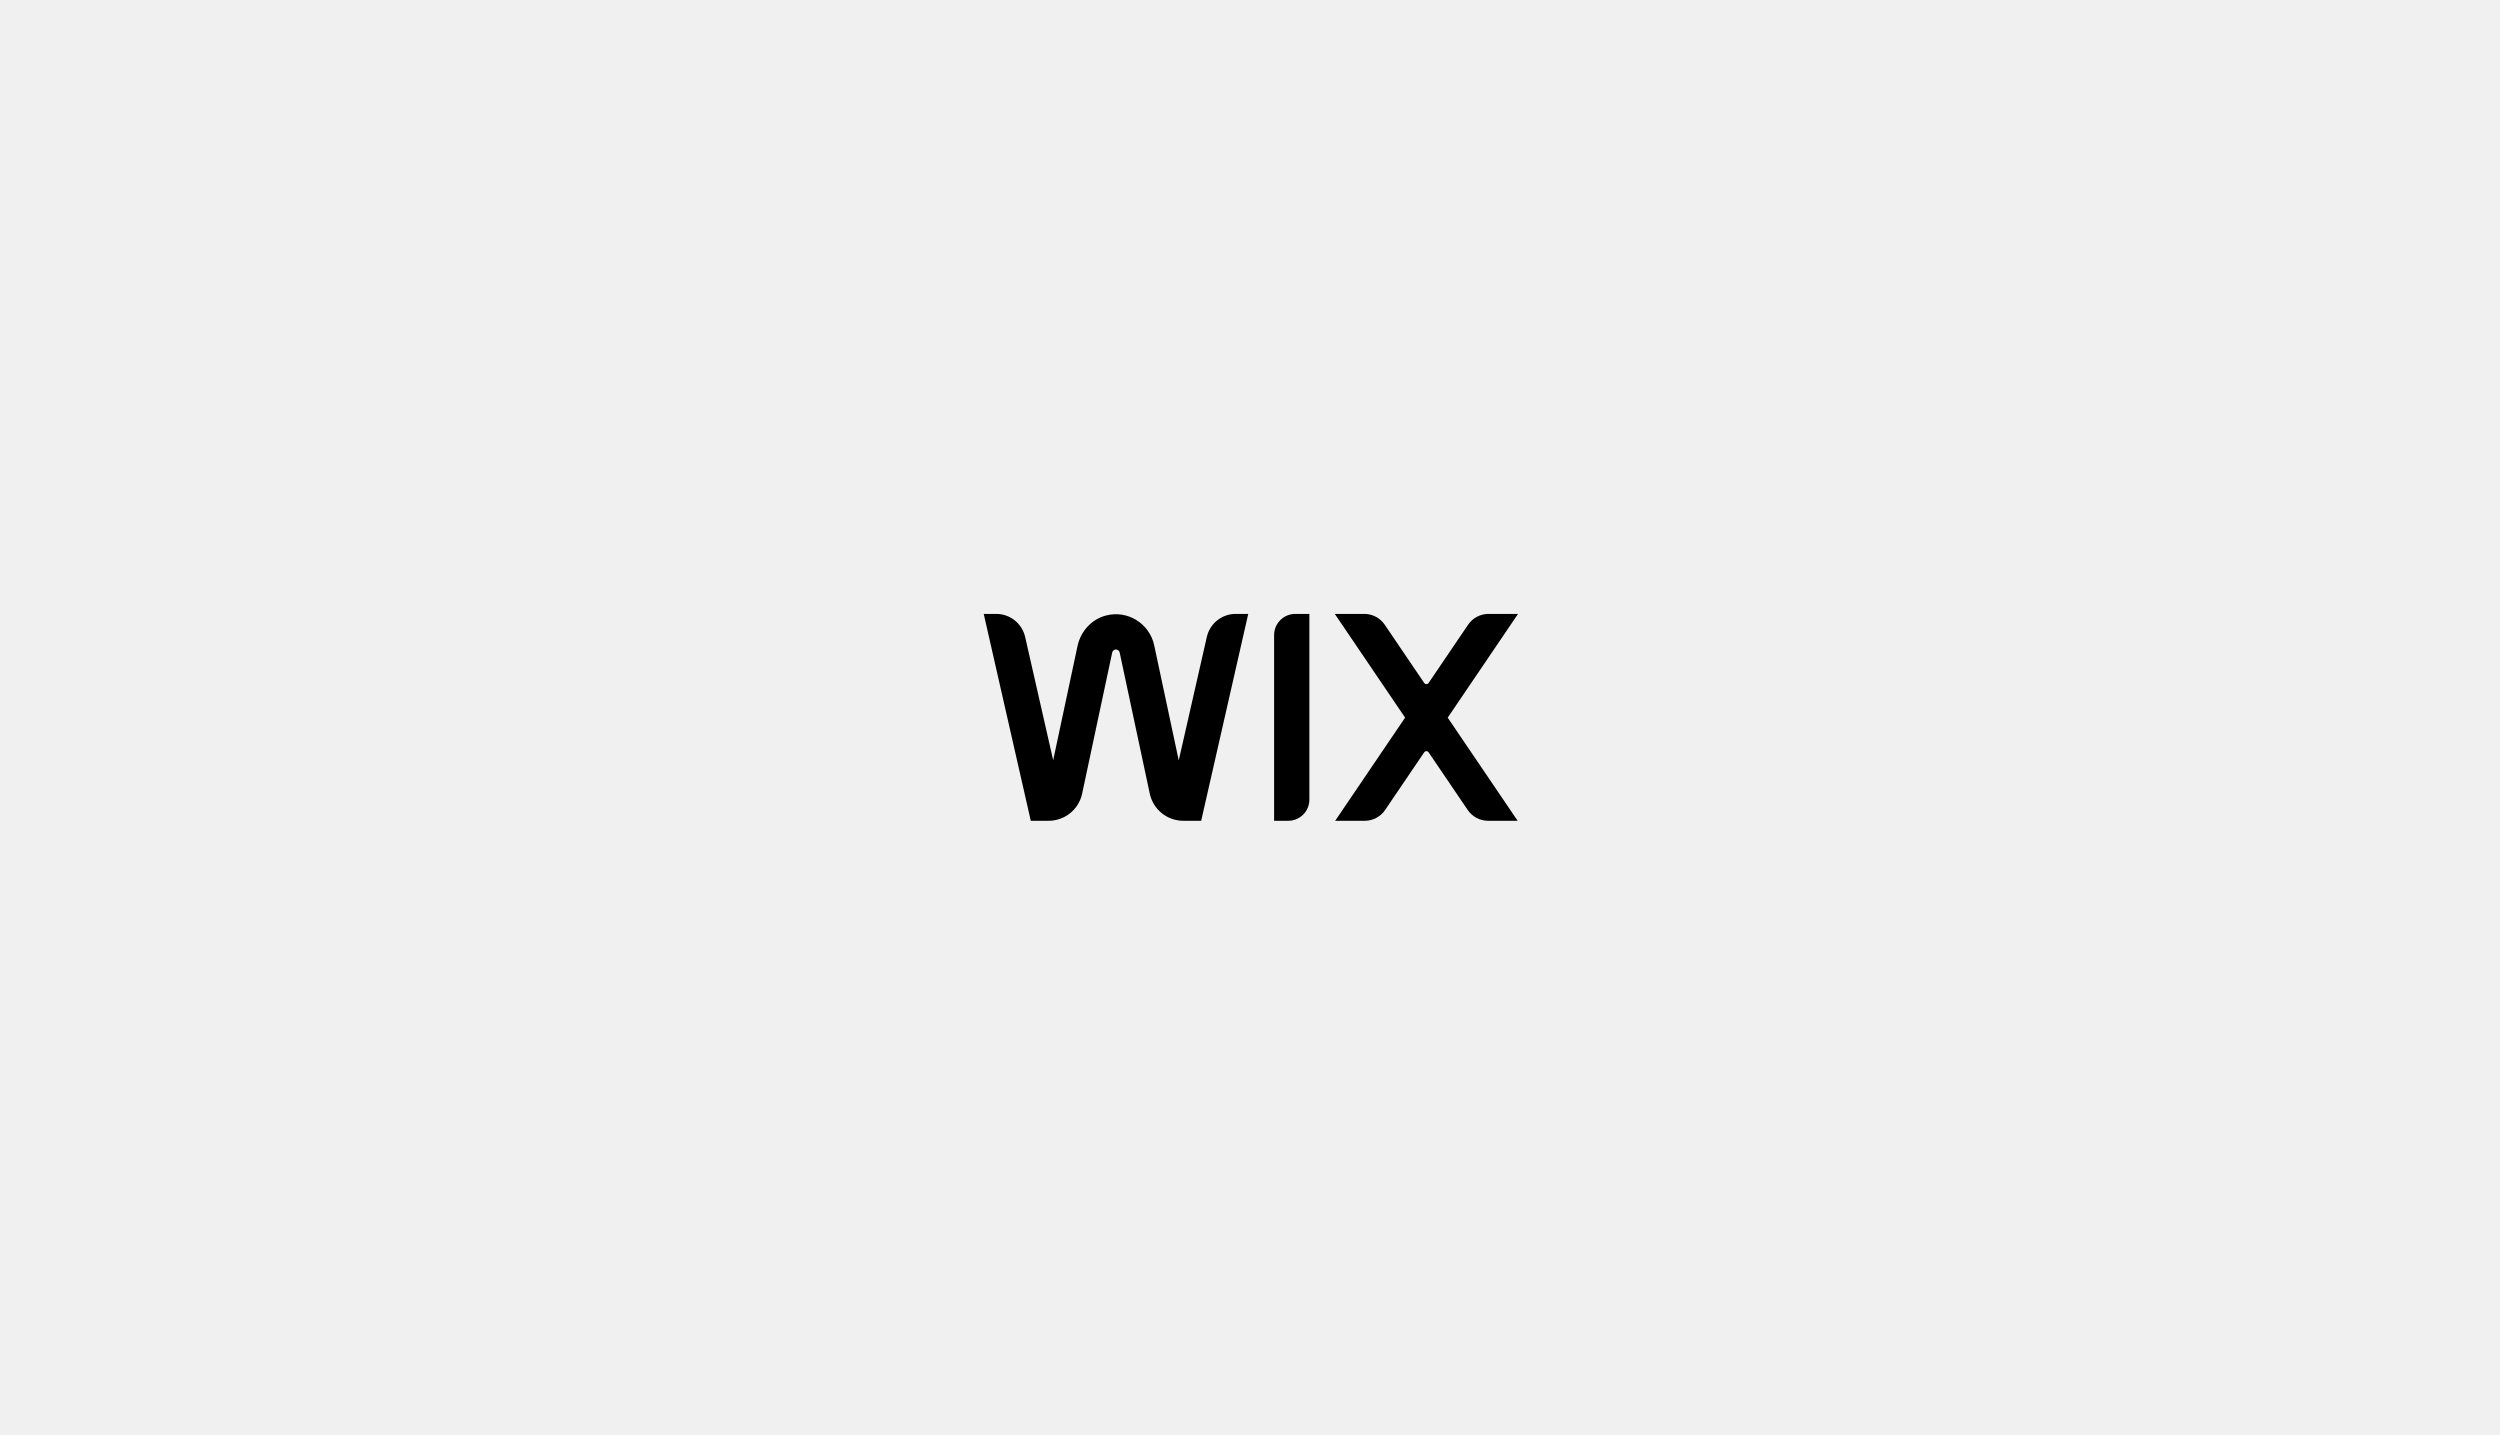
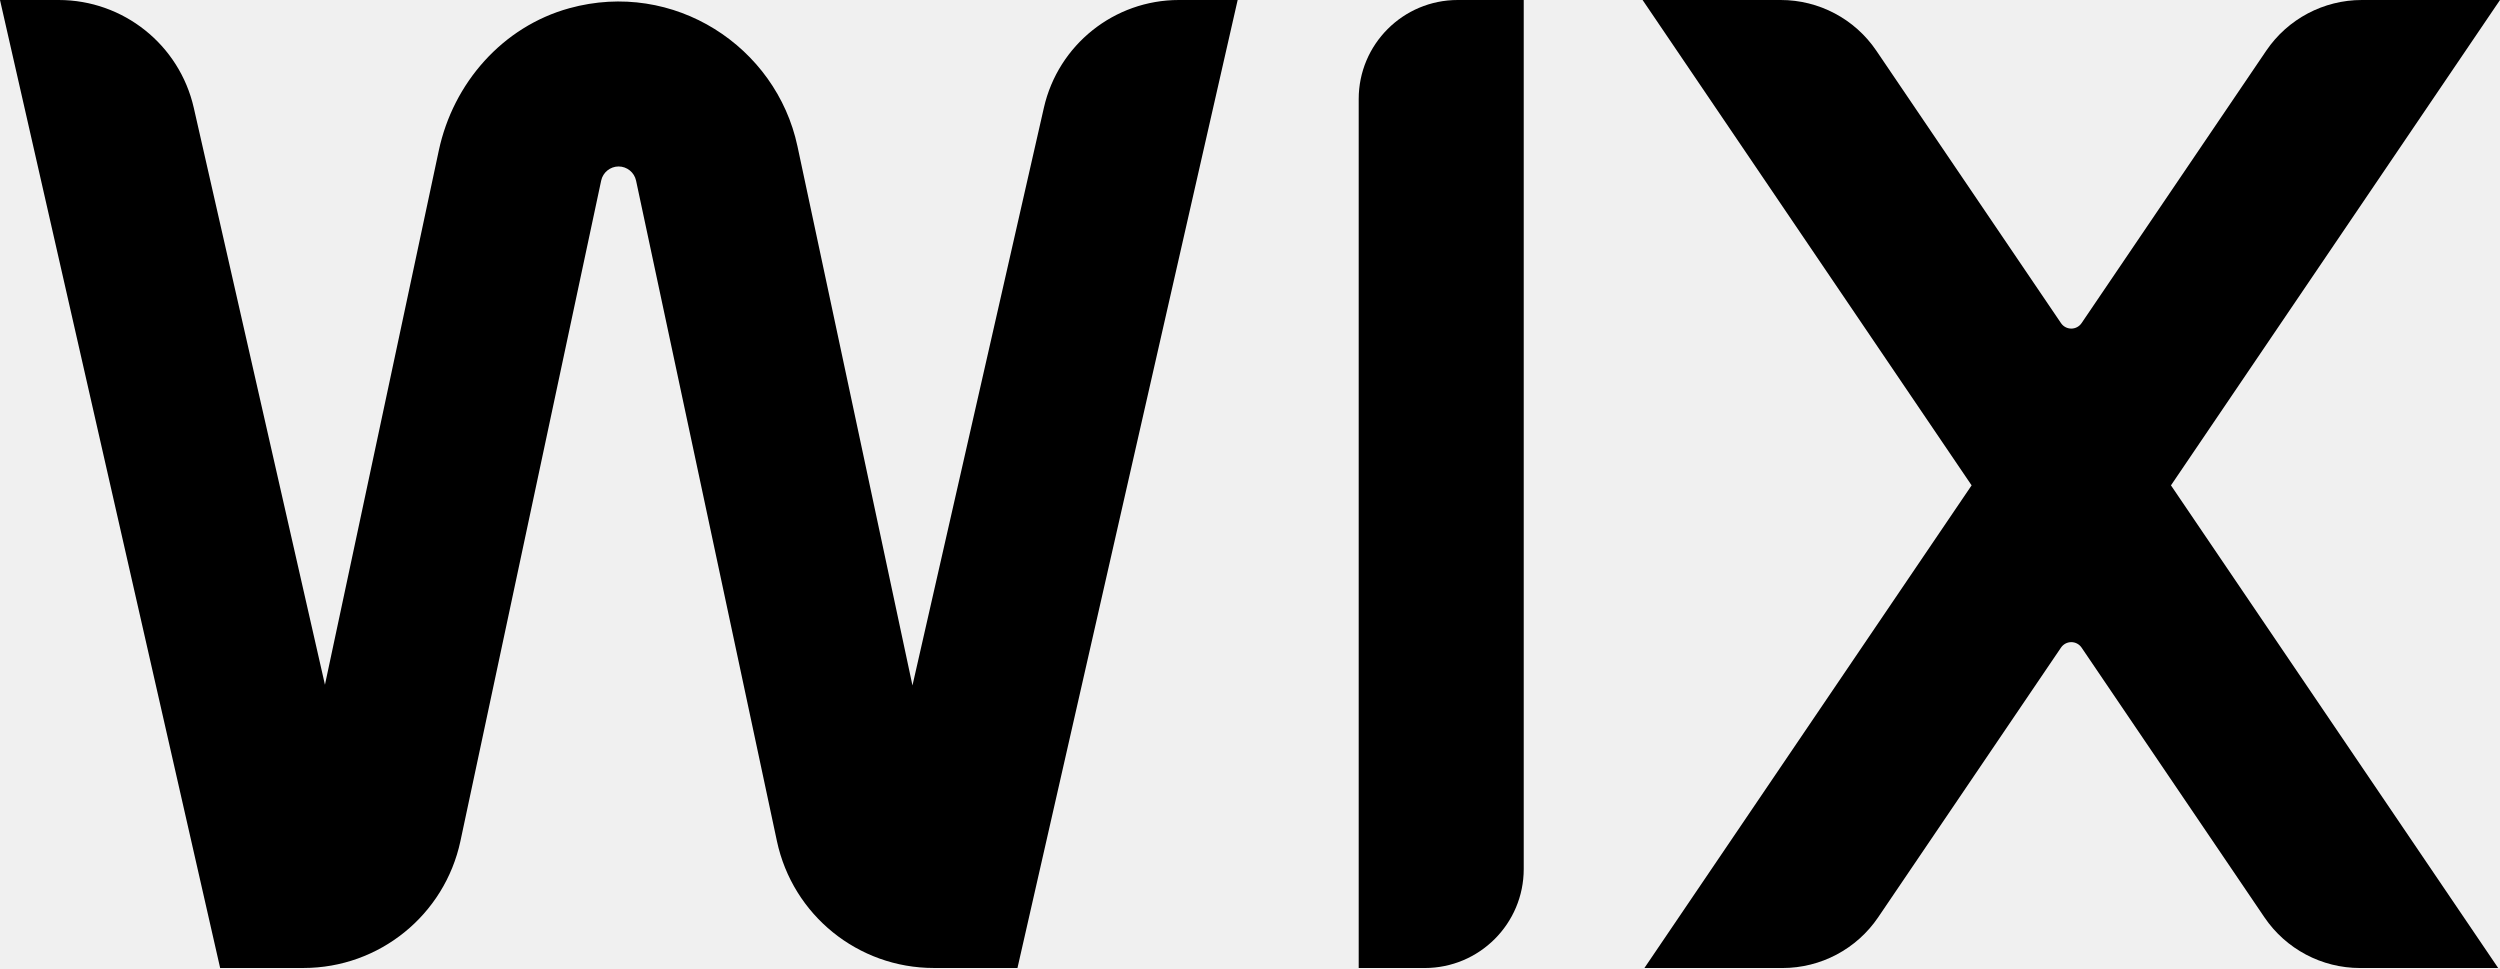
- <svg xmlns="http://www.w3.org/2000/svg" data-bbox="266 166 144.476 55.942" viewBox="0 0 676 388" height="388" width="676" data-type="shape">
+ <svg xmlns="http://www.w3.org/2000/svg" data-bbox="266 166 144.476 55.942" viewBox="266 166 144.476 55.942" height="55.942" width="144.476" data-type="shape">
  <g>
    <g clip-path="url(#285ffab8-981e-4d42-b860-61ac68f9ec4e)">
      <path d="M410.476 166h-7.982a6.676 6.676 0 0 0-5.527 2.93l-10.674 15.746a.717.717 0 0 1-1.185 0l-10.674-15.746a6.672 6.672 0 0 0-5.527-2.93h-7.981l19.014 28.049-18.909 27.893h7.981a6.675 6.675 0 0 0 5.527-2.93l10.569-15.59a.718.718 0 0 1 1.185 0l10.569 15.59a6.672 6.672 0 0 0 5.527 2.93h7.982l-18.91-27.893L410.476 166Z" />
      <path d="M344.52 171.722v50.22h3.814a5.722 5.722 0 0 0 5.723-5.722V166h-3.814a5.721 5.721 0 0 0-5.723 5.722Z" />
      <path d="M337.525 166h-3.395a8.002 8.002 0 0 0-7.804 6.228l-7.594 33.385-6.647-31.164c-1.229-5.759-7.139-9.643-13.186-7.973-3.852 1.064-6.708 4.318-7.541 8.225l-6.579 30.87-7.58-33.34a8.009 8.009 0 0 0-7.807-6.231H266l12.722 55.94h4.82a9.272 9.272 0 0 0 9.067-7.337l8.133-38.166c.1-.474.525-.817 1.008-.817s.907.343 1.008.817l8.14 38.168a9.267 9.267 0 0 0 9.066 7.335h4.836L337.525 166Z" />
    </g>
    <defs fill="none">
      <clipPath id="285ffab8-981e-4d42-b860-61ac68f9ec4e">
        <path transform="translate(266 166)" fill="#ffffff" d="M144.492 0v55.942H0V0h144.492z" />
      </clipPath>
    </defs>
  </g>
</svg>
